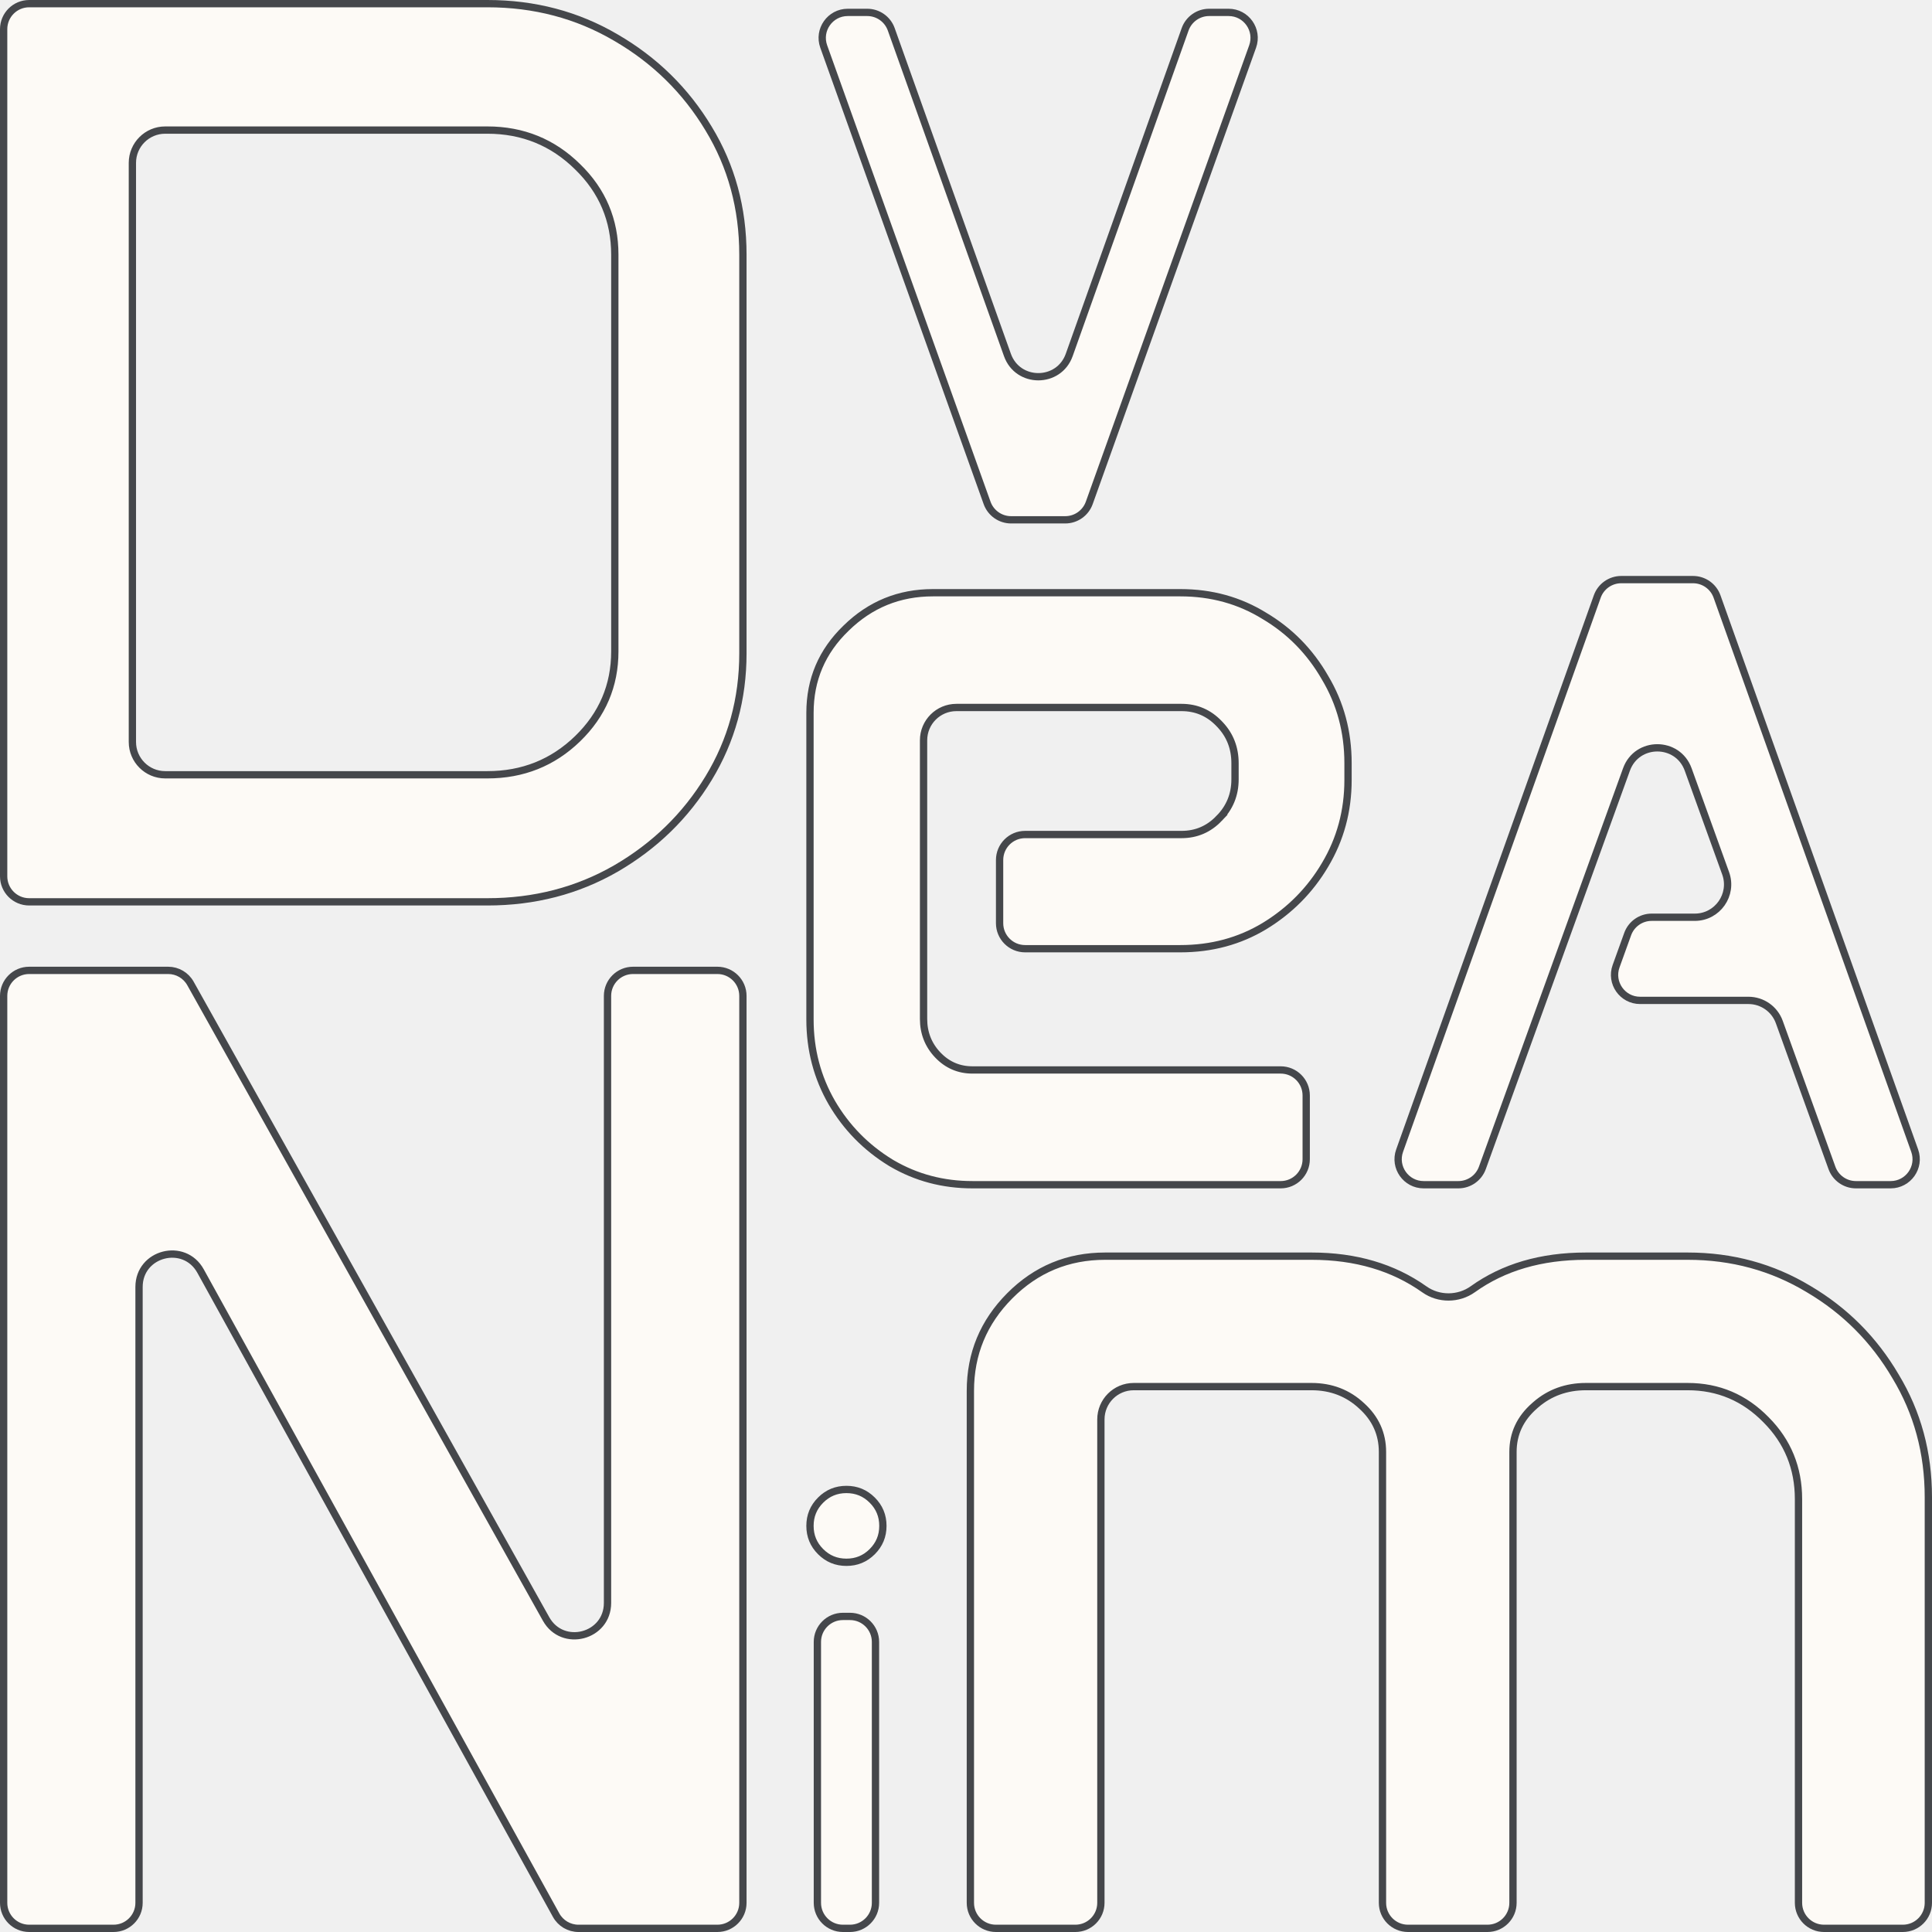
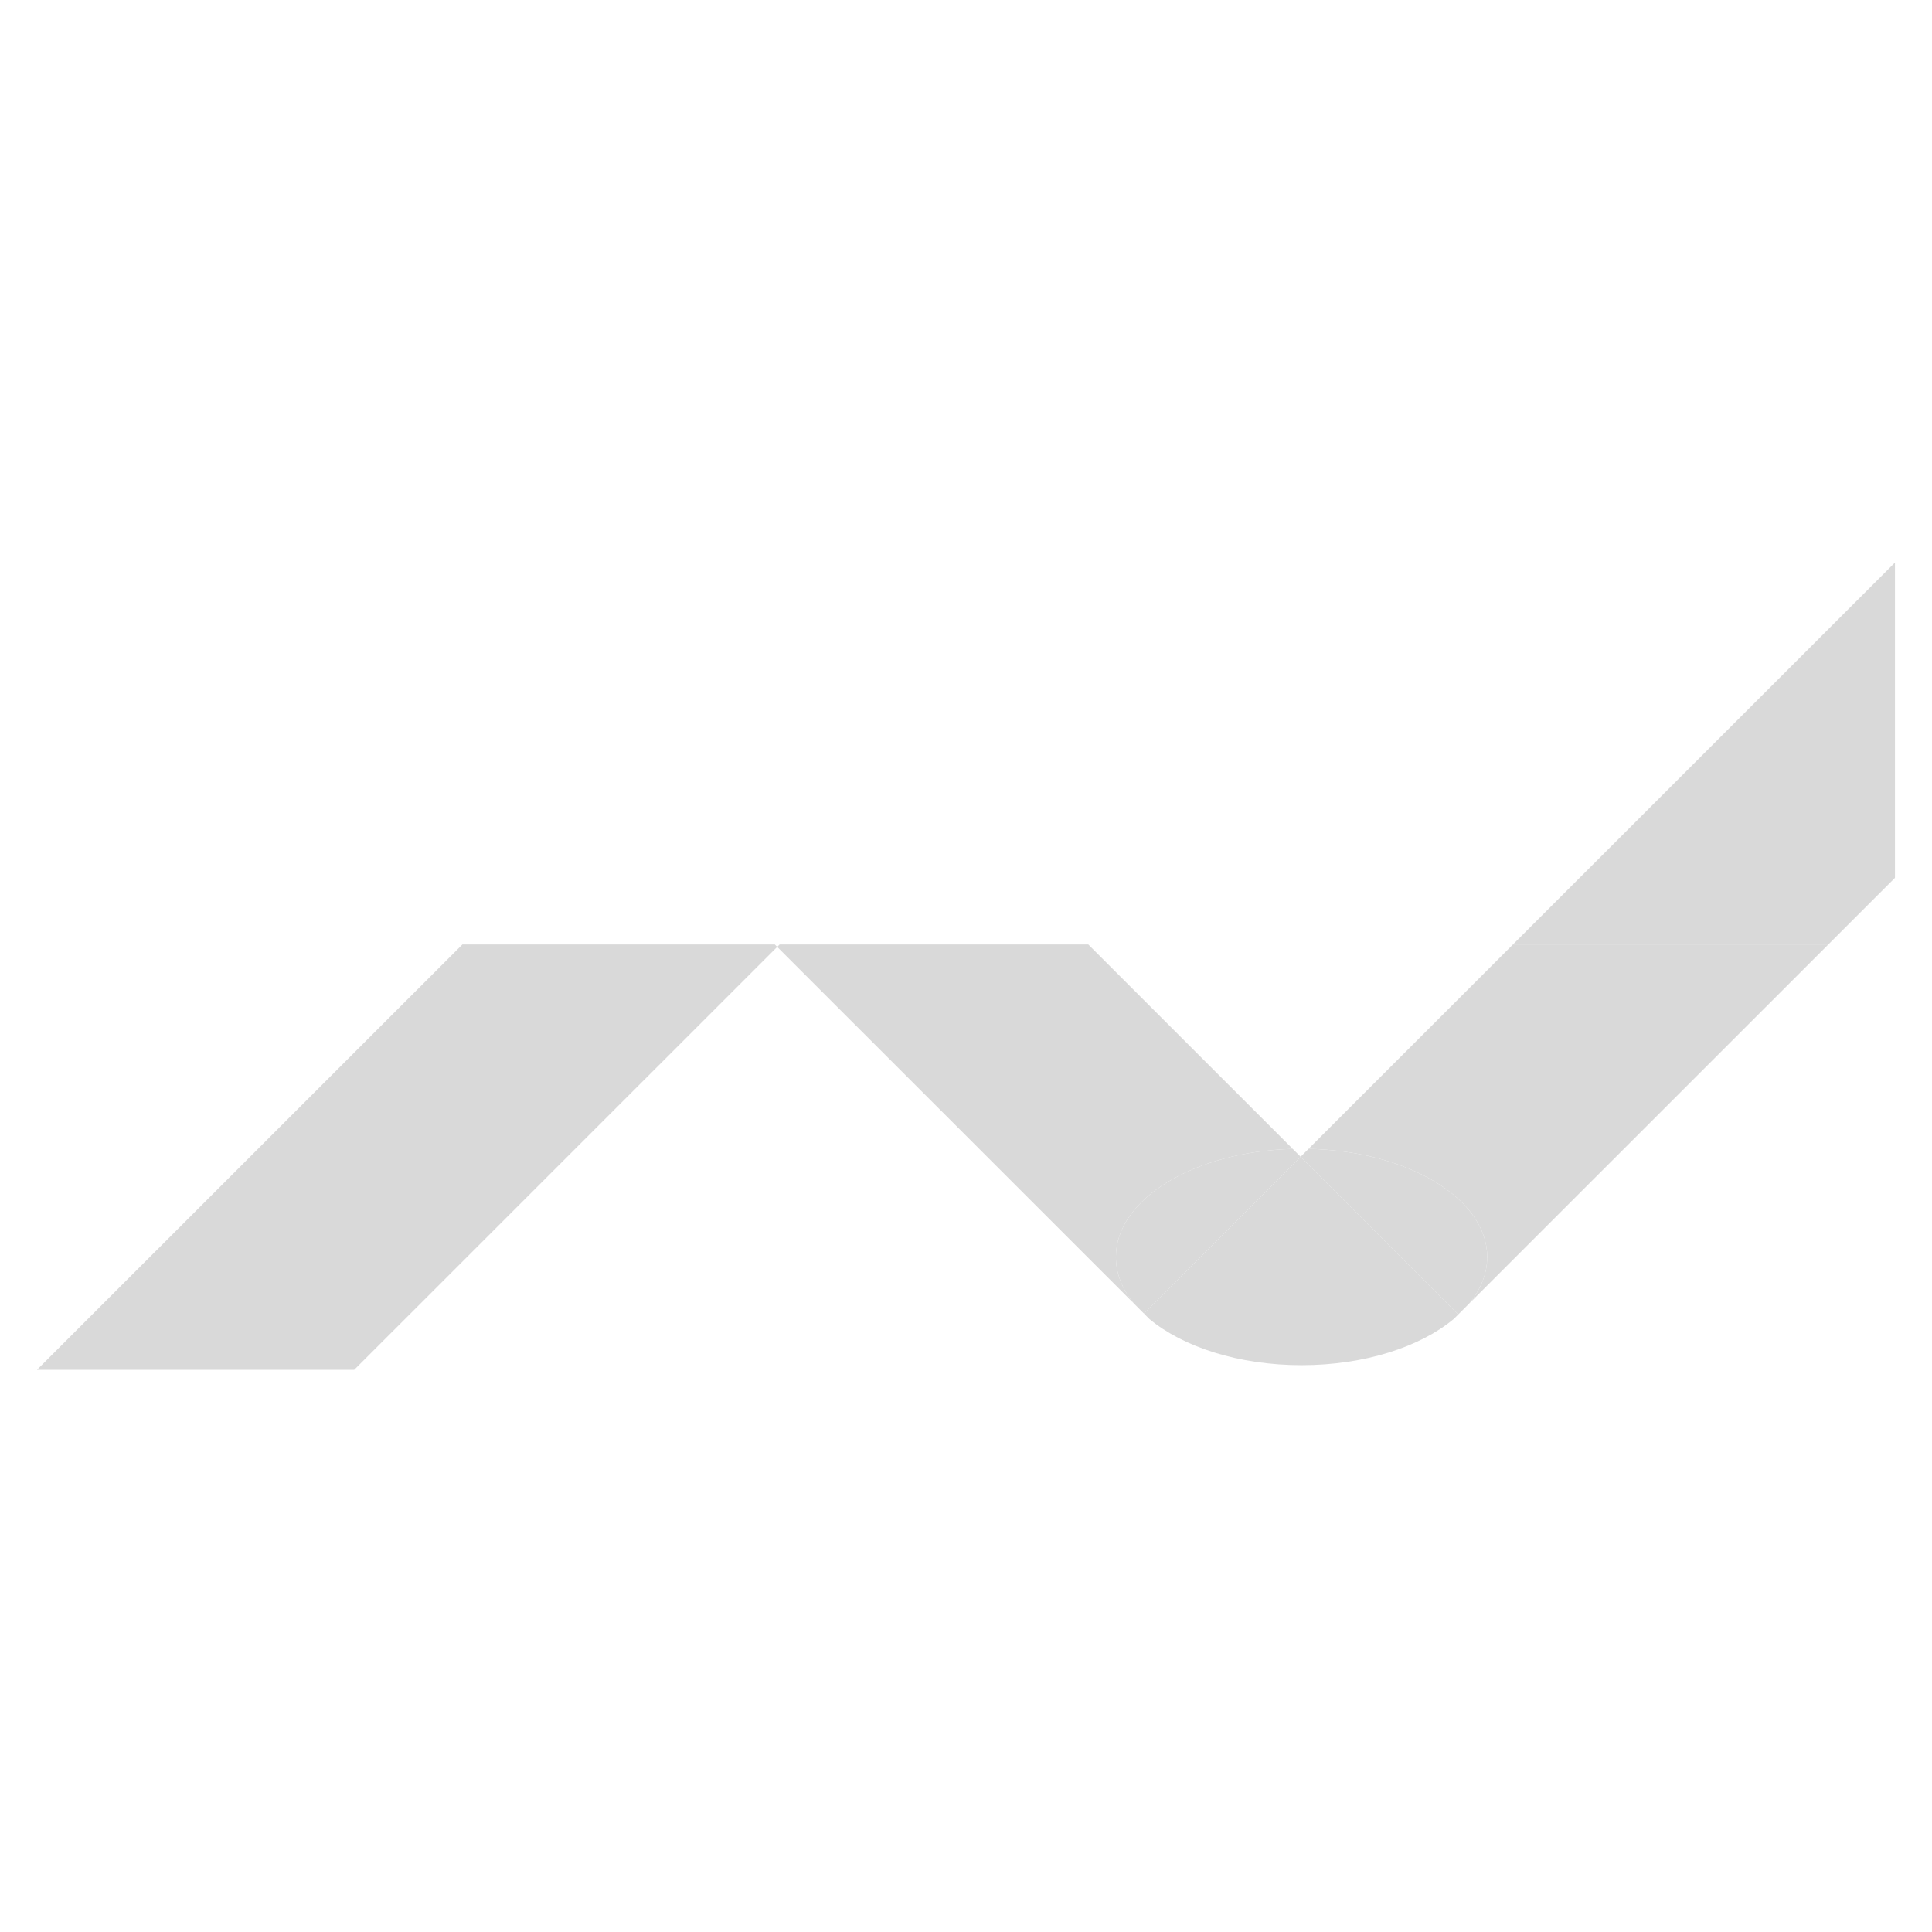
- <svg xmlns="http://www.w3.org/2000/svg" width="1325" height="1325" viewBox="0 0 1325 1325" fill="none">
-   <g clip-path="url(#clip0_7_45)">
-     <path d="M492 1322.5L396.731 1322.5C390.359 1322.5 384.491 1319.04 381.411 1313.46L137.553 871.727C126.316 851.373 95.356 859.352 95.356 882.601L95.356 1305C95.356 1314.66 87.52 1322.5 77.856 1322.5L20 1322.5C10.335 1322.5 2.5 1314.66 2.5 1305L2.5 683C2.5 673.335 10.335 665.5 20 665.5L115.346 665.5C121.682 665.5 127.523 668.925 130.617 674.454L374.51 1110.31C385.829 1130.54 416.645 1122.51 416.645 1099.33L416.645 683C416.645 673.335 424.48 665.5 434.145 665.5L492 665.5C501.665 665.5 509.5 673.335 509.5 683L509.5 1305C509.5 1314.66 501.665 1322.5 492 1322.5Z" fill="#FDFAF6" stroke="#45474B" stroke-width="5" />
-     <path d="M578.077 1108.57H582.923C592.588 1108.57 600.423 1116.4 600.423 1126.07V1305C600.423 1314.66 592.588 1322.5 582.923 1322.5H578.077C568.412 1322.5 560.577 1314.66 560.577 1305V1126.07C560.577 1116.4 568.412 1108.57 578.077 1108.57ZM580.5 1021.5C587.457 1021.5 593.307 1023.92 598.194 1028.8C603.082 1033.68 605.5 1039.53 605.5 1046.47C605.5 1053.42 603.082 1059.26 598.194 1064.15C593.307 1069.03 587.457 1071.44 580.5 1071.44C573.543 1071.44 567.693 1069.03 562.806 1064.15C557.918 1059.26 555.5 1053.42 555.5 1046.47C555.5 1039.53 557.918 1033.68 562.806 1028.8C567.693 1023.92 573.543 1021.5 580.5 1021.5Z" fill="#FDFAF6" stroke="#45474B" stroke-width="5" />
-     <path d="M665.5 1305L665.5 953.909C665.5 928.486 674.492 906.779 692.541 888.652C710.584 870.532 732.342 861.5 757.955 861.5L899.492 861.5C929.78 861.5 955.545 869.134 976.912 884.297C986.747 891.276 1000.31 891.176 1010.09 884.165C1031.12 869.098 1056.92 861.5 1087.61 861.5L1157.48 861.5C1187.8 861.5 1215.42 869.032 1240.4 884.081L1240.42 884.093C1265.43 898.87 1285.28 918.805 1300 943.928L1300.01 943.942L1300.02 943.958C1315 968.737 1322.5 996.324 1322.5 1026.78L1322.5 1305C1322.5 1314.67 1314.66 1322.5 1305 1322.5L1250.94 1322.5C1241.28 1322.5 1233.44 1314.66 1233.44 1305L1233.44 1028.13C1233.44 1006.8 1226.03 988.623 1211.23 973.754C1196.43 958.584 1178.47 950.959 1157.48 950.959L1087.61 950.959C1074.32 950.959 1062.82 955.095 1053.26 963.387L1052.34 964.202C1042.59 972.74 1037.63 983.299 1037.63 995.741L1037.63 1305C1037.63 1314.66 1029.8 1322.5 1020.13 1322.5L965.627 1322.5C955.962 1322.5 948.127 1314.66 948.127 1305L948.127 995.741C948.127 983.314 943.328 972.753 933.865 964.2C924.427 955.369 912.919 950.959 899.492 950.959L777.508 950.959C765.082 950.959 755.008 961.033 755.008 973.459L755.008 1305C755.008 1314.66 747.173 1322.5 737.508 1322.5L683 1322.5C673.335 1322.5 665.5 1314.66 665.5 1305Z" fill="#FDFAF6" stroke="#45474B" stroke-width="5" />
-     <path d="M1111.9 397.5H1161.1C1168.5 397.5 1175.1 402.153 1177.58 409.121L1313.12 789.121C1317.18 800.517 1308.73 812.5 1296.63 812.5H1272.83C1265.45 812.5 1258.87 807.877 1256.37 800.94L1220.28 700.949C1217.07 692.031 1208.6 686.087 1199.12 686.087H1124.8C1112.68 686.087 1104.23 674.056 1108.34 662.65L1116.28 640.625C1118.78 633.686 1125.37 629.062 1132.74 629.062H1162.32C1177.91 629.062 1188.77 613.588 1183.48 598.923L1157.79 527.738C1150.64 507.93 1122.63 507.92 1115.47 527.723L1016.64 800.952C1014.13 807.883 1007.55 812.5 1000.18 812.5H976.367C964.269 812.5 955.82 800.517 959.885 789.121L1095.42 409.121C1097.9 402.153 1104.5 397.5 1111.9 397.5Z" fill="#FDFAF6" stroke="#45474B" stroke-width="5" />
-     <path d="M509.5 174.684L509.5 448.063C509.5 479.357 501.658 507.874 485.987 533.671C470.293 559.507 449.082 580.175 422.318 595.691C395.898 610.888 366.563 618.5 334.259 618.5L20 618.5C10.335 618.5 2.5 610.665 2.5 601L2.5 20C2.5 10.335 10.335 2.5 20 2.5L334.259 2.5C366.557 2.5 395.888 10.254 422.308 25.739L422.317 25.745C449.075 41.258 470.285 62.066 485.981 88.192L485.987 88.203C501.654 113.993 509.5 142.799 509.5 174.684ZM421.65 174.684C421.65 151.015 413.129 130.866 396.147 114.386C379.164 97.611 358.485 89.209 334.259 89.209L113.292 89.209C100.866 89.209 90.792 99.283 90.792 111.709L90.792 508.854C90.792 521.281 100.866 531.354 113.292 531.354L334.259 531.355C358.471 531.355 379.145 523.108 396.131 506.63C413.116 490.153 421.65 470.148 421.65 446.753L421.65 174.684Z" fill="#FDFAF6" stroke="#45474B" stroke-width="5" />
-     <path d="M639.821 406.5L809.536 406.5C830.836 406.5 850.019 411.806 867.15 422.393L867.169 422.403L867.187 422.415C884.621 432.771 898.459 446.87 908.725 464.752L908.746 464.789C919.242 482.367 924.5 501.889 924.5 523.412L924.5 534.917C924.5 556.17 919.244 575.56 908.746 593.143L908.741 593.152C898.479 610.511 884.633 624.497 867.174 635.129C850.04 645.459 830.848 650.639 809.536 650.639L703.036 650.639C693.371 650.639 685.536 642.804 685.536 633.139L685.536 589.828C685.536 580.163 693.371 572.328 703.036 572.328L810.321 572.328C820.44 572.328 829.081 568.605 836.097 561.237L836.096 561.236C843.351 553.893 847 544.94 847 534.521L847 523.412C847 513.065 843.579 504.198 836.735 496.959L836.062 496.263C829.053 488.918 820.423 485.207 810.321 485.207L655.893 485.207C643.466 485.207 633.393 495.281 633.393 507.707L633.393 698.762C633.393 708.375 636.637 716.666 643.115 723.492C649.604 730.33 657.59 733.792 666.929 733.792L878.321 733.792C887.986 733.792 895.821 741.627 895.821 751.292L895.821 795C895.821 804.665 887.986 812.5 878.321 812.5L666.929 812.5C646.729 812.5 628.319 807.611 611.645 797.85L610.853 797.381C593.929 787.018 580.479 773.304 570.478 756.213C560.496 738.89 555.5 719.888 555.5 699.158L555.5 488.897C555.5 466.041 563.734 446.723 580.271 430.794L580.284 430.78C596.84 414.576 616.641 406.5 639.821 406.5Z" fill="#FDFAF6" stroke="#45474B" stroke-width="5" />
-     <path d="M581.401 8.5L594.756 8.5C602.154 8.5 608.752 13.152 611.238 20.119L690.91 243.429C698.02 263.356 726.204 263.345 733.299 243.413L812.769 20.132C815.251 13.158 821.853 8.5 829.256 8.5H842.599C854.706 8.5 863.154 20.499 859.074 31.898L747.036 344.897C744.545 351.856 737.952 356.5 730.561 356.5H693.439C686.048 356.5 679.455 351.856 676.964 344.897L564.926 31.898C560.846 20.499 569.294 8.5 581.401 8.5Z" fill="#FDFAF6" stroke="#45474B" stroke-width="5" />
-   </g>
-   <defs>
-     <clipPath id="clip0_7_45">
-       <rect width="1325" height="1325" fill="white" />
-     </clipPath>
-   </defs>
+ <svg xmlns="http://www.w3.org/2000/svg" width="1621" height="1621" viewBox="0 0 1621 1621" fill="none">
+   <rect width="1621" height="1621" fill="white" />
+   <path d="M31 1149.33H297.159L652.099 794.46L650.075 792.436H387.964L31 1149.33Z" fill="#D9D9D9" />
+   <path d="M951.332 1093.63C941.669 1081.82 936.262 1068.59 936.262 1054.63C936.262 1005.94 1002.04 966.194 1084.63 963.943L913.102 792.436H654.123L652.099 794.46L951.332 1093.63Z" fill="#D9D9D9" />
+   <path d="M959.742 1102.05L1091.26 970.561L1084.63 963.943C1002.04 966.194 936.262 1005.94 936.262 1054.63C936.262 1068.59 941.669 1081.82 951.332 1093.63L959.742 1102.05Z" fill="#D9D9D9" />
+   <path d="M1092.04 1145.42C1144.89 1145.42 1191.59 1130.08 1219.75 1106.64L1223.56 1102.83L1091.26 970.561L959.742 1102.05L964.324 1106.64C992.496 1130.08 1039.2 1145.42 1092.04 1145.42Z" fill="#D9D9D9" />
+   <path d="M1247.82 1054.63C1247.82 1005.64 1181.23 965.705 1097.91 963.904L1091.26 970.561L1223.56 1102.83L1232.76 1093.63C1242.41 1081.82 1247.82 1068.59 1247.82 1054.63Z" fill="#D9D9D9" />
+   <path d="M1534.02 792.436H1269.42L1097.91 963.904C1181.23 965.705 1247.82 1005.64 1247.82 1054.63C1247.82 1068.59 1242.41 1081.82 1232.76 1093.63L1534.02 792.436Z" fill="#D9D9D9" />
+   <path d="M1269.42 792.436H1534.02L1589.92 736.543V472L1269.42 792.436Z" fill="#D9D9D9" />
</svg>
